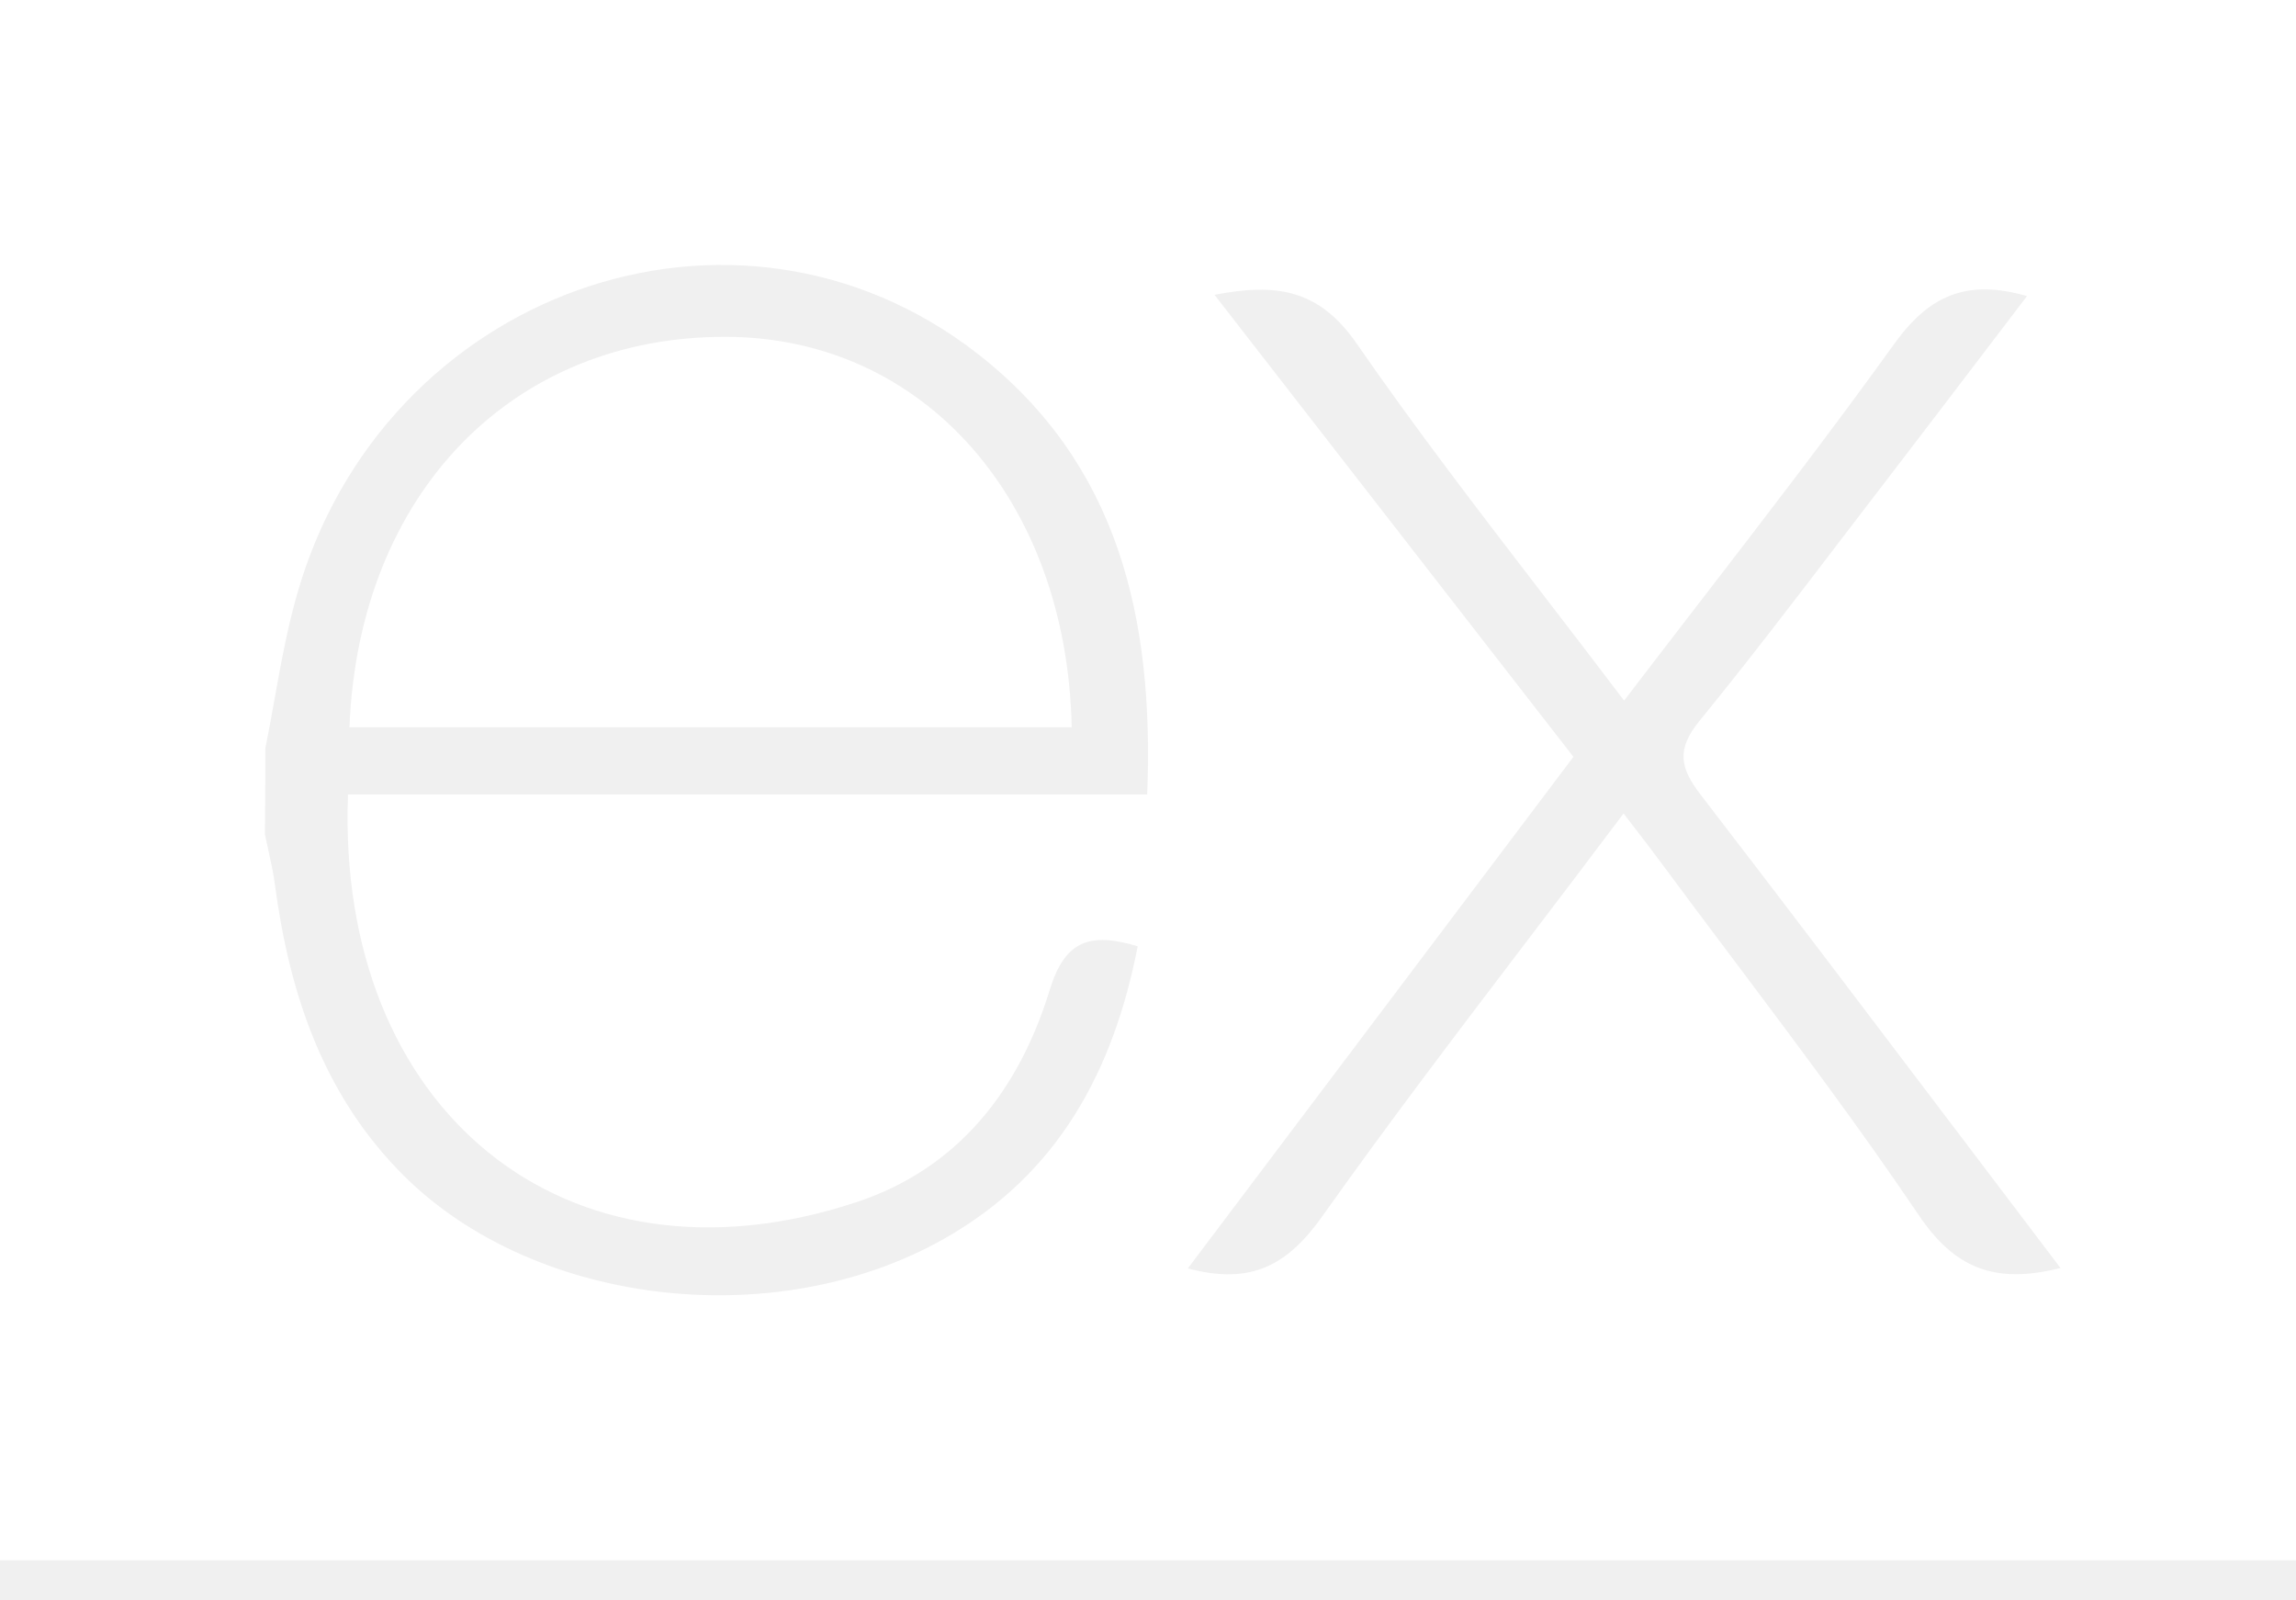
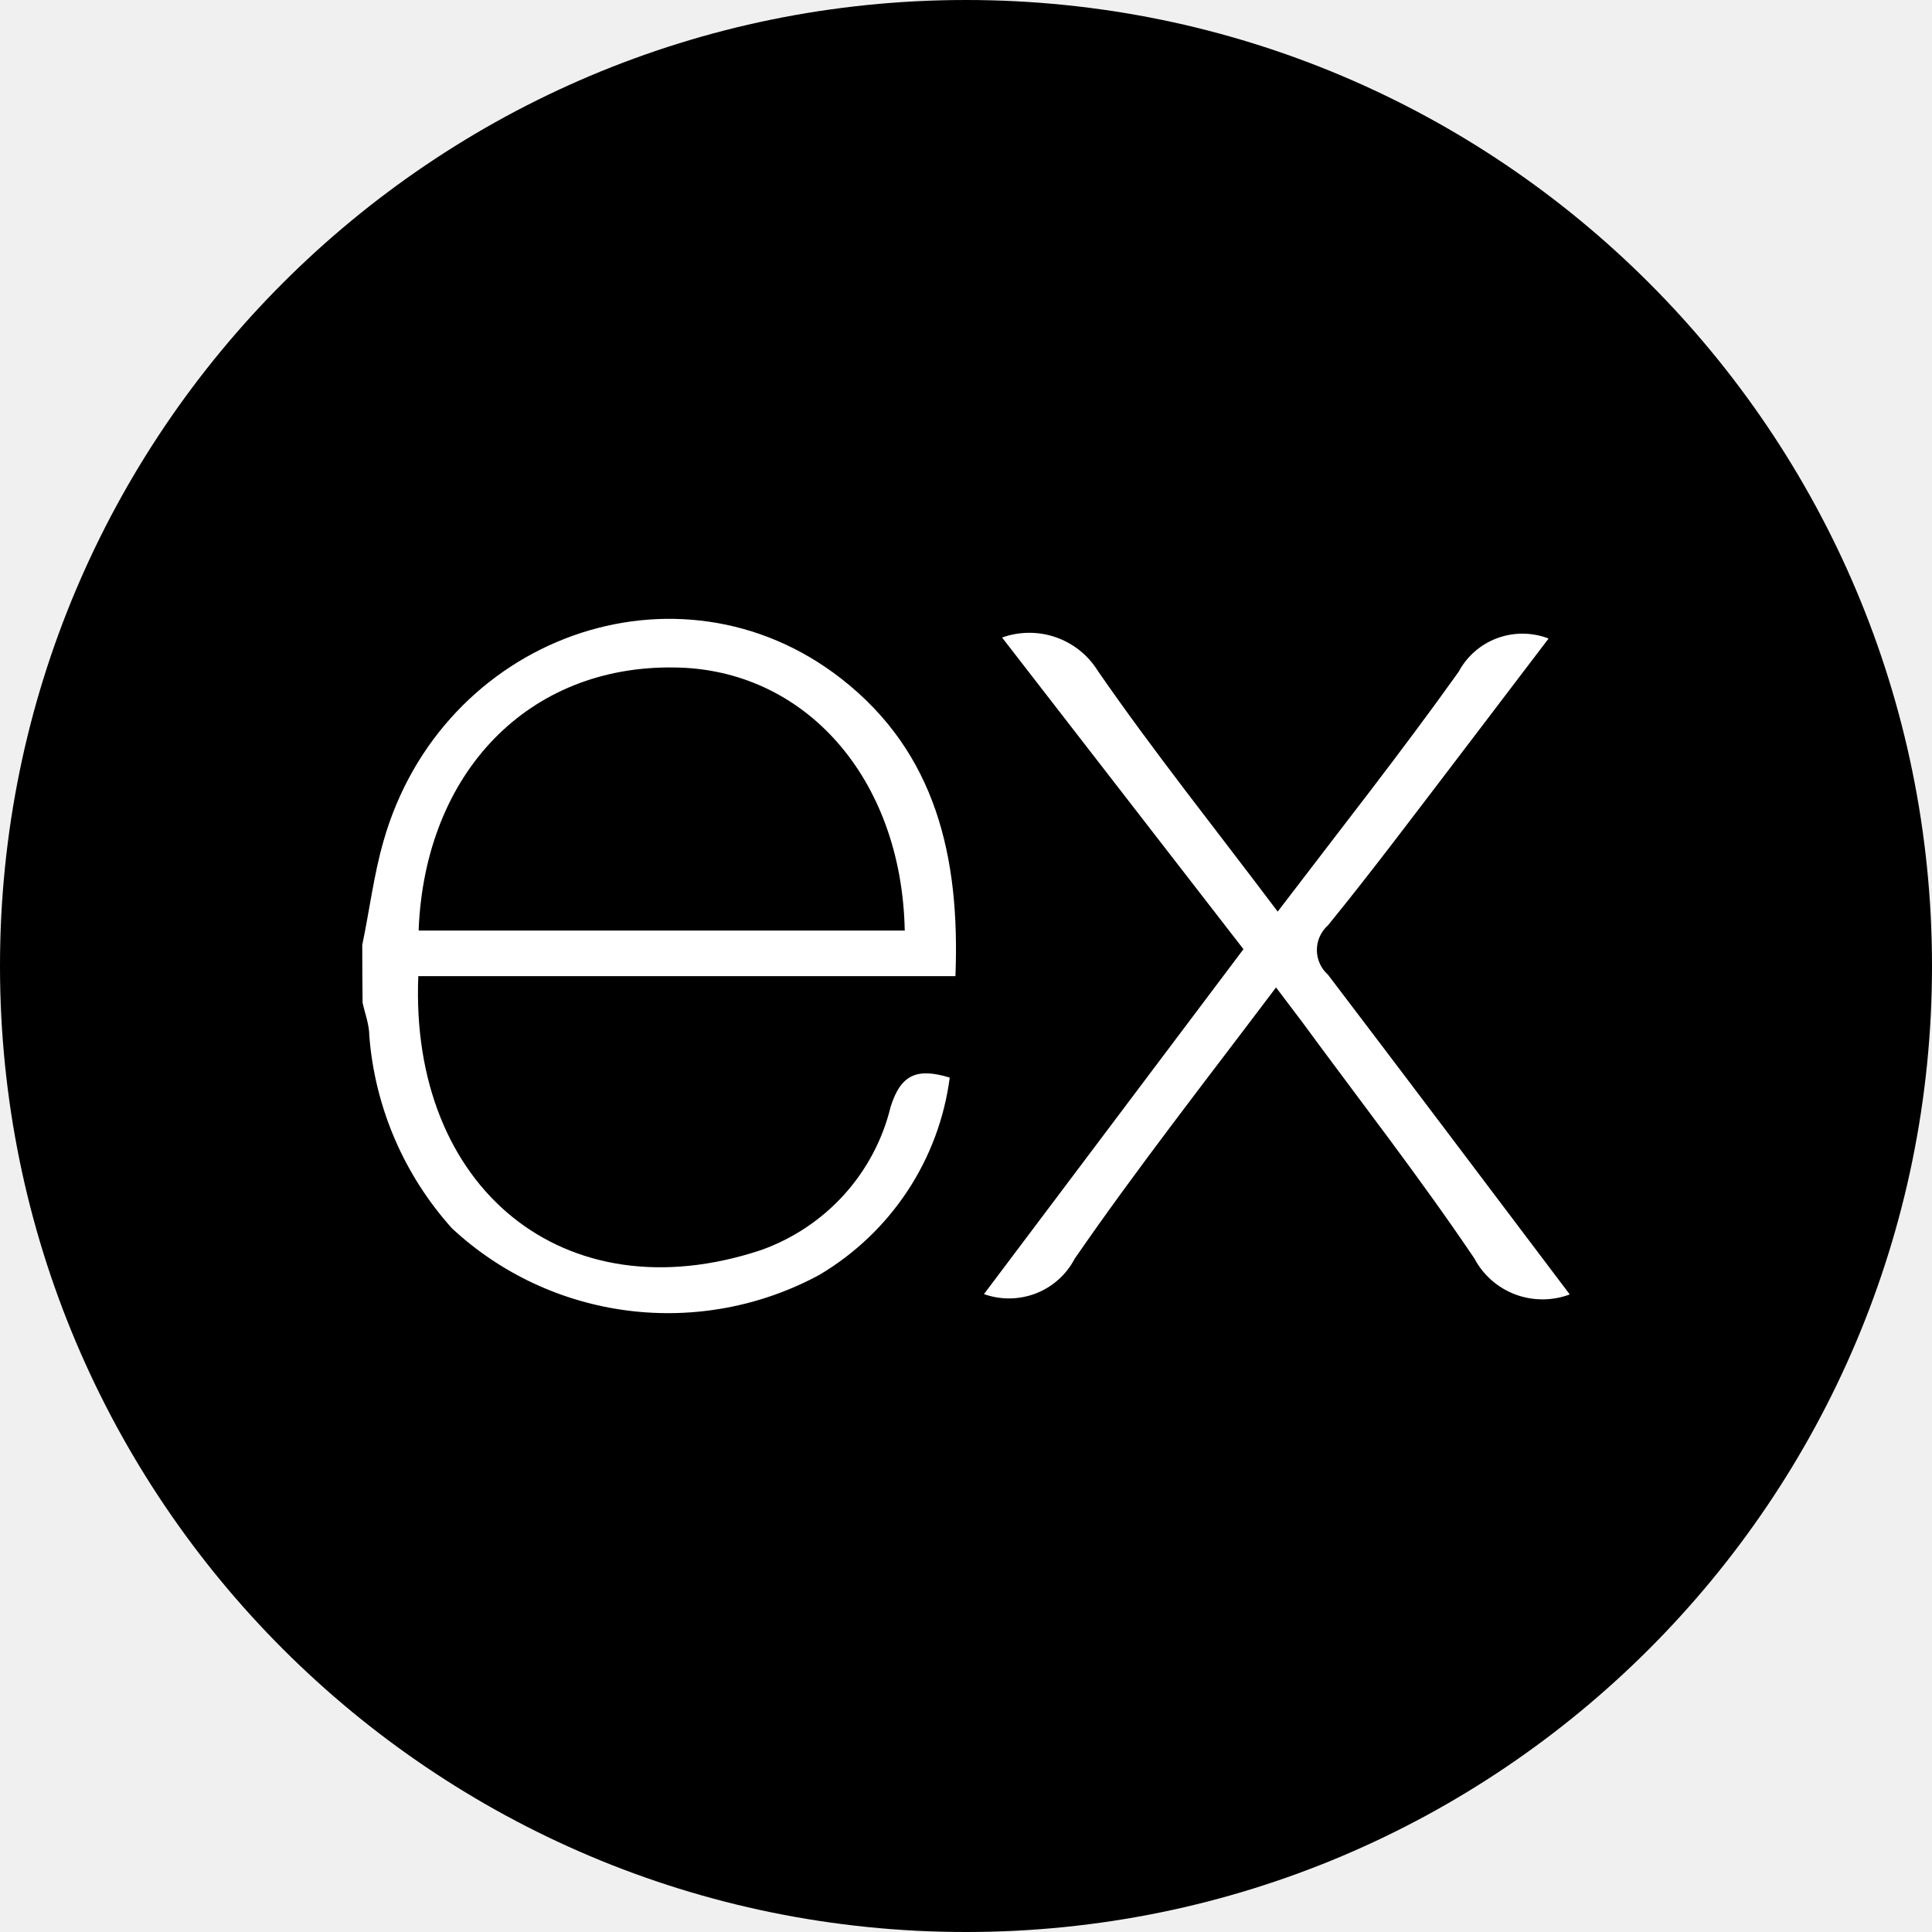
- <svg xmlns="http://www.w3.org/2000/svg" width="56" height="39" viewBox="0 0 56 39" fill="none">
-   <path fill-rule="evenodd" clip-rule="evenodd" d="M56 0H0V38.051H56V0ZM46.795 29.629C47.678 30.941 48.663 31.325 50.256 30.924C49.429 29.834 48.609 28.751 47.792 27.673C45.675 24.878 43.586 22.119 41.478 19.38C40.975 18.727 40.884 18.278 41.446 17.587C42.619 16.149 43.746 14.674 44.872 13.199C45.262 12.688 45.652 12.178 46.044 11.669C46.846 10.625 47.645 9.575 48.452 8.516C48.78 8.086 49.108 7.655 49.439 7.221C47.926 6.786 47.022 7.235 46.18 8.416C44.664 10.523 43.085 12.572 41.475 14.662C40.858 15.462 40.237 16.269 39.612 17.087C38.957 16.22 38.301 15.367 37.65 14.52C36.077 12.473 34.531 10.462 33.091 8.381C32.168 7.048 31.127 6.9 29.622 7.19L38.376 18.458L28.972 30.934C30.537 31.352 31.417 30.838 32.256 29.657C33.853 27.405 35.521 25.213 37.213 22.989C38.005 21.949 38.801 20.902 39.599 19.839C39.678 19.943 39.755 20.042 39.828 20.137C40.079 20.463 40.296 20.745 40.507 21.03C41.085 21.812 41.669 22.59 42.253 23.367C43.803 25.431 45.353 27.494 46.795 29.629ZM6.694 17.061C6.623 17.459 6.552 17.856 6.472 18.25C6.472 18.95 6.469 19.65 6.462 20.35C6.487 20.476 6.515 20.601 6.543 20.726C6.606 21.01 6.67 21.295 6.706 21.583C7.055 24.183 7.845 26.59 9.703 28.524C12.851 31.815 18.835 32.581 23.026 30.212C25.821 28.631 27.159 26.103 27.749 23.078C26.597 22.733 25.978 22.923 25.605 24.135C24.867 26.552 23.397 28.486 20.899 29.315C13.78 31.677 8.194 27.046 8.488 19.376H27.98C28.151 15.101 27.292 11.31 23.834 8.619C17.93 4.034 9.336 7.11 7.241 14.511C7.002 15.346 6.848 16.204 6.694 17.061ZM26.139 17.736H8.523C8.75 12.021 12.515 8.174 17.755 8.215C22.53 8.25 26.024 12.19 26.139 17.736Z" fill="white" />
+ <svg xmlns="http://www.w3.org/2000/svg" width="64" height="64" viewBox="0 0 64 64" fill="none">
+   <rect width="64" height="64" rx="32" fill="black" />
+   <path d="M52 42.88C51.418 43.098 50.775 43.098 50.193 42.879C49.611 42.659 49.13 42.236 48.842 41.69C47.029 39.001 45.028 36.434 43.104 33.812L42.27 32.71C39.979 35.751 37.688 38.671 35.597 41.701C35.325 42.223 34.87 42.63 34.318 42.845C33.766 43.059 33.153 43.068 32.595 42.869L41.191 31.443L33.195 21.119C33.771 20.913 34.401 20.91 34.978 21.111C35.555 21.312 36.045 21.704 36.365 22.221C38.222 24.909 40.279 27.477 42.325 30.198C44.383 27.498 46.418 24.92 48.319 22.254C48.593 21.74 49.048 21.343 49.597 21.14C50.147 20.937 50.753 20.941 51.299 21.152L48.197 25.229C46.807 27.047 45.439 28.876 43.993 30.65C43.877 30.753 43.784 30.88 43.72 31.021C43.656 31.162 43.623 31.316 43.623 31.471C43.623 31.625 43.656 31.779 43.72 31.92C43.784 32.062 43.877 32.188 43.993 32.291C46.651 35.784 49.287 39.288 52 42.88ZM12 31.3C12.234 30.198 12.378 28.997 12.701 27.873C14.624 21.097 22.464 18.276 27.858 22.474C31.016 24.931 31.805 28.413 31.65 32.336H13.857C13.568 39.343 18.672 43.574 25.2 41.414C26.259 41.039 27.207 40.409 27.958 39.58C28.709 38.75 29.24 37.749 29.503 36.666C29.848 35.564 30.404 35.377 31.461 35.696C31.287 37.037 30.808 38.322 30.061 39.454C29.313 40.586 28.317 41.535 27.146 42.23C25.212 43.278 22.992 43.693 20.805 43.416C18.618 43.139 16.575 42.184 14.969 40.687C13.38 38.917 12.42 36.681 12.234 34.319C12.234 33.944 12.089 33.57 12.011 33.217C12.004 32.578 12 31.939 12 31.3ZM13.879 30.826H29.971C29.87 25.747 26.634 22.144 22.32 22.111C17.516 22.045 14.08 25.57 13.868 30.804L13.879 30.826Z" fill="white" />
</svg>
